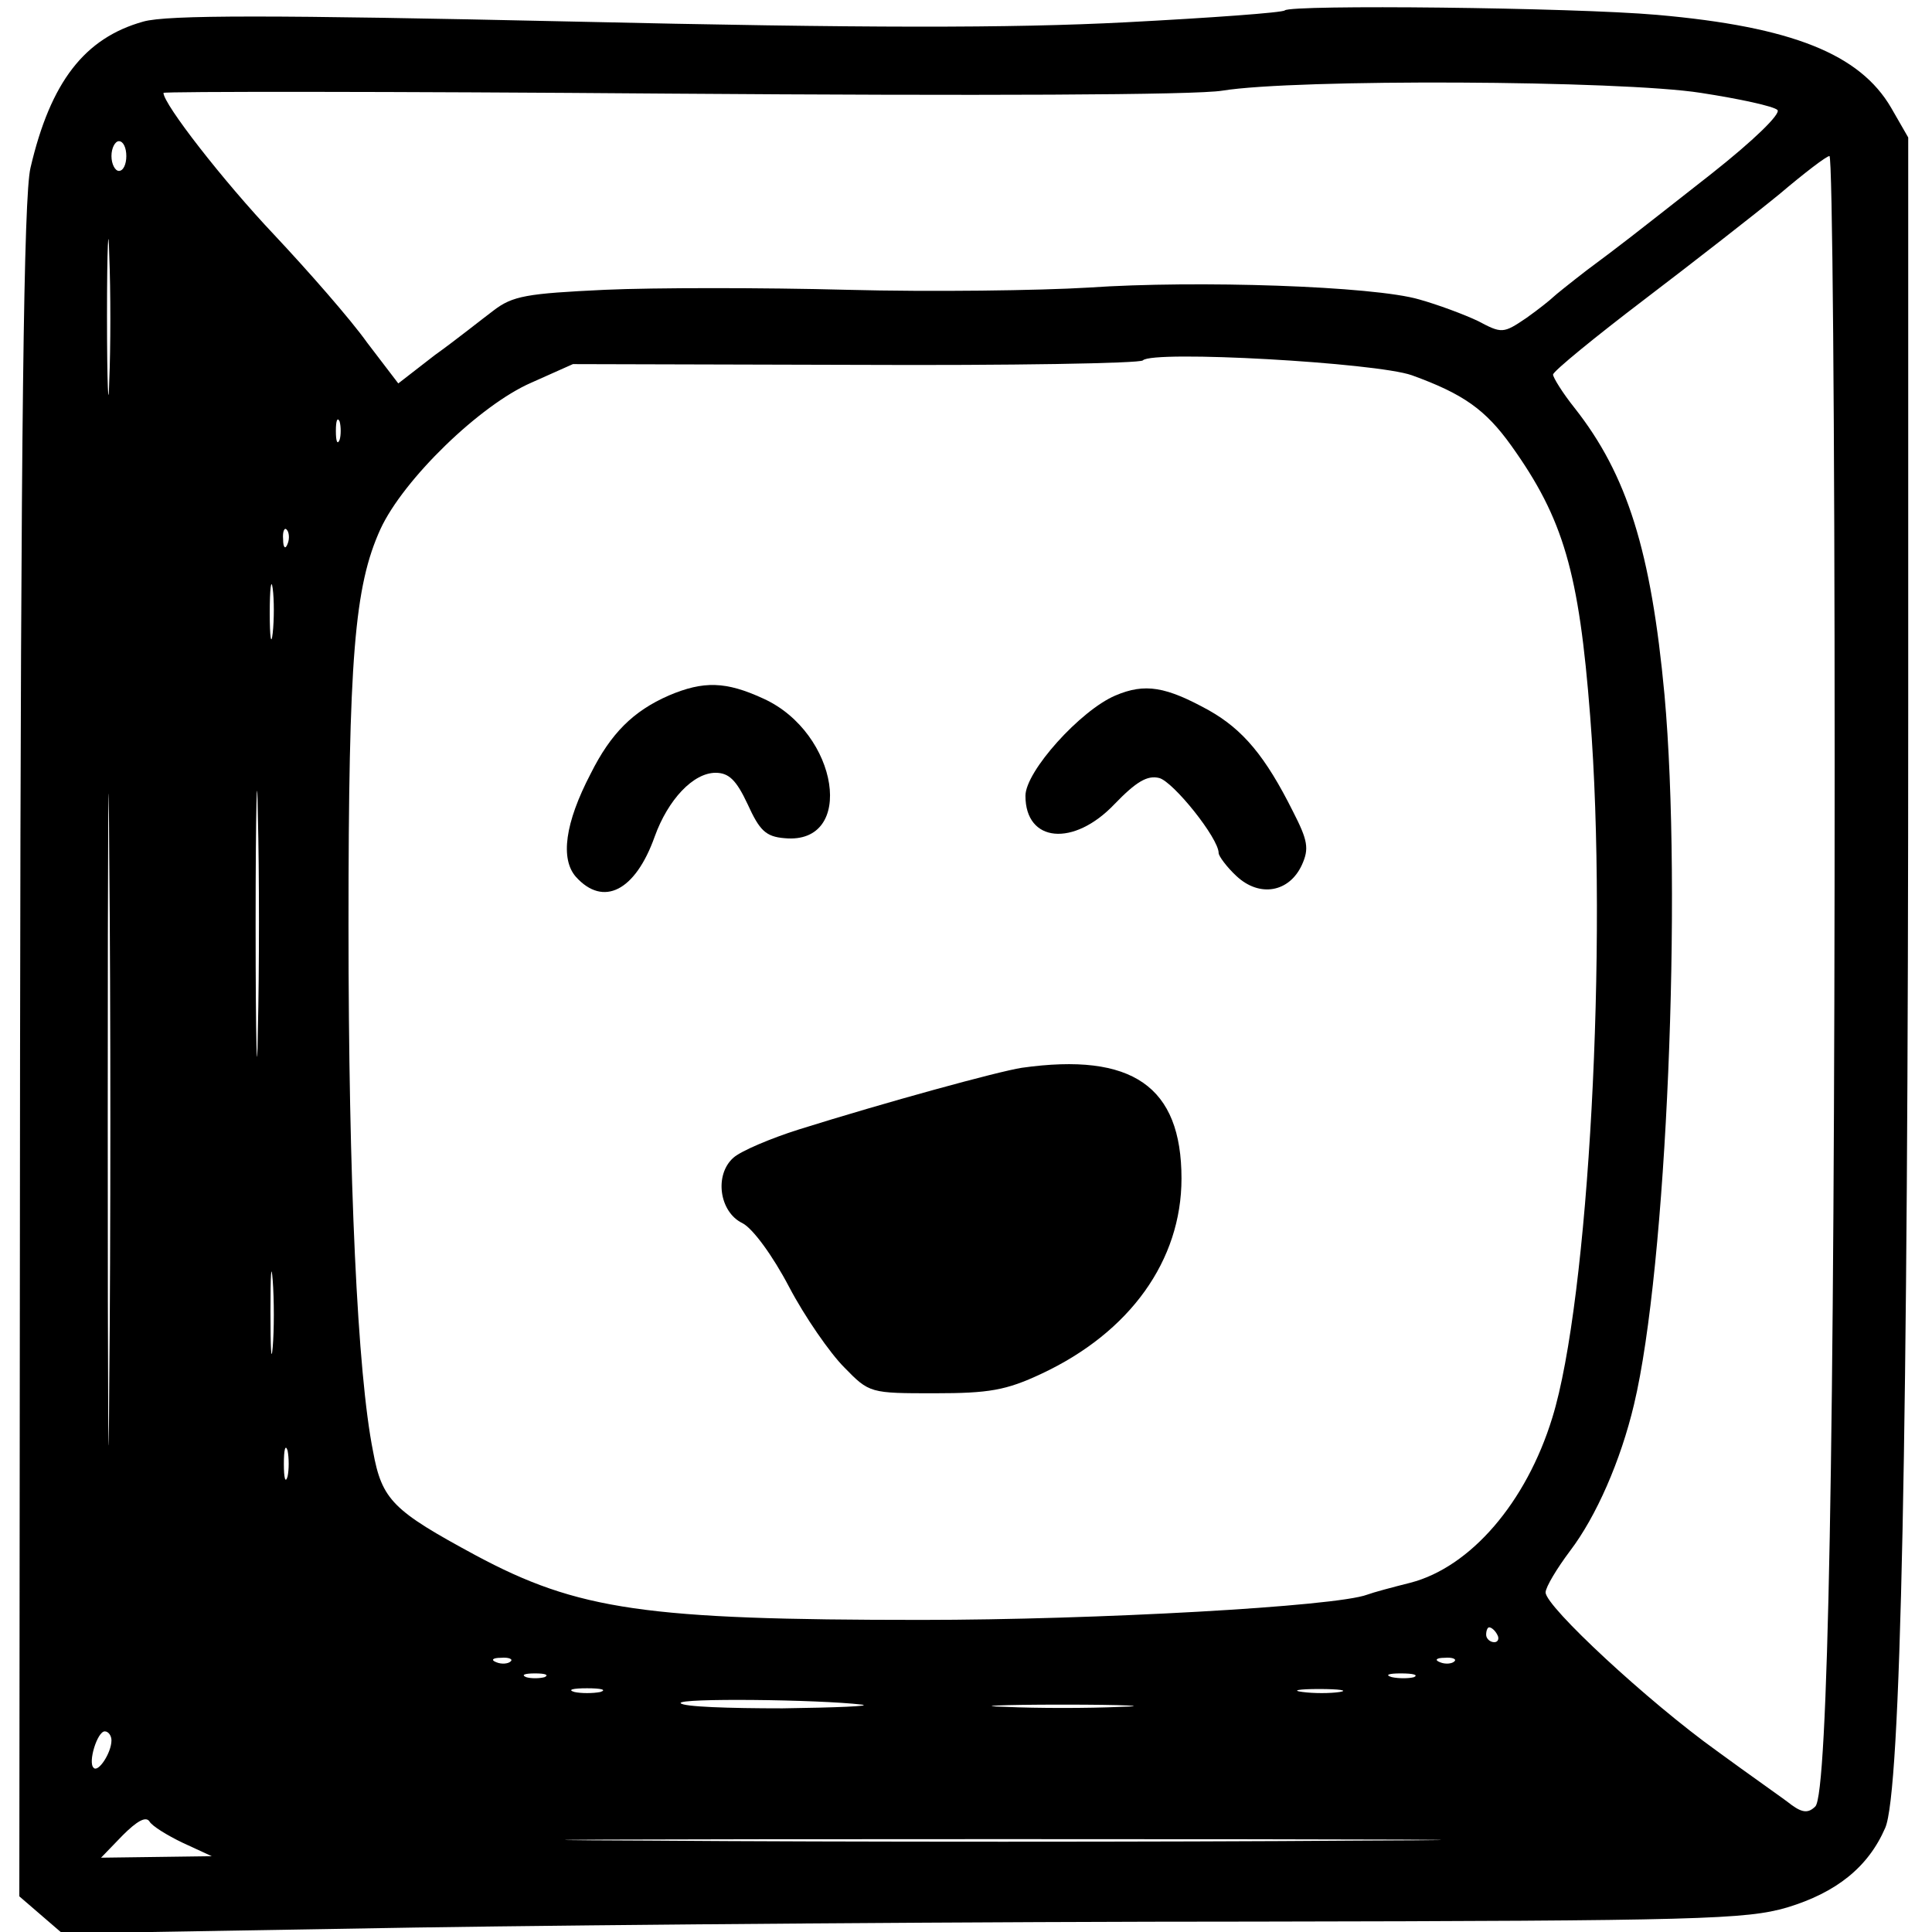
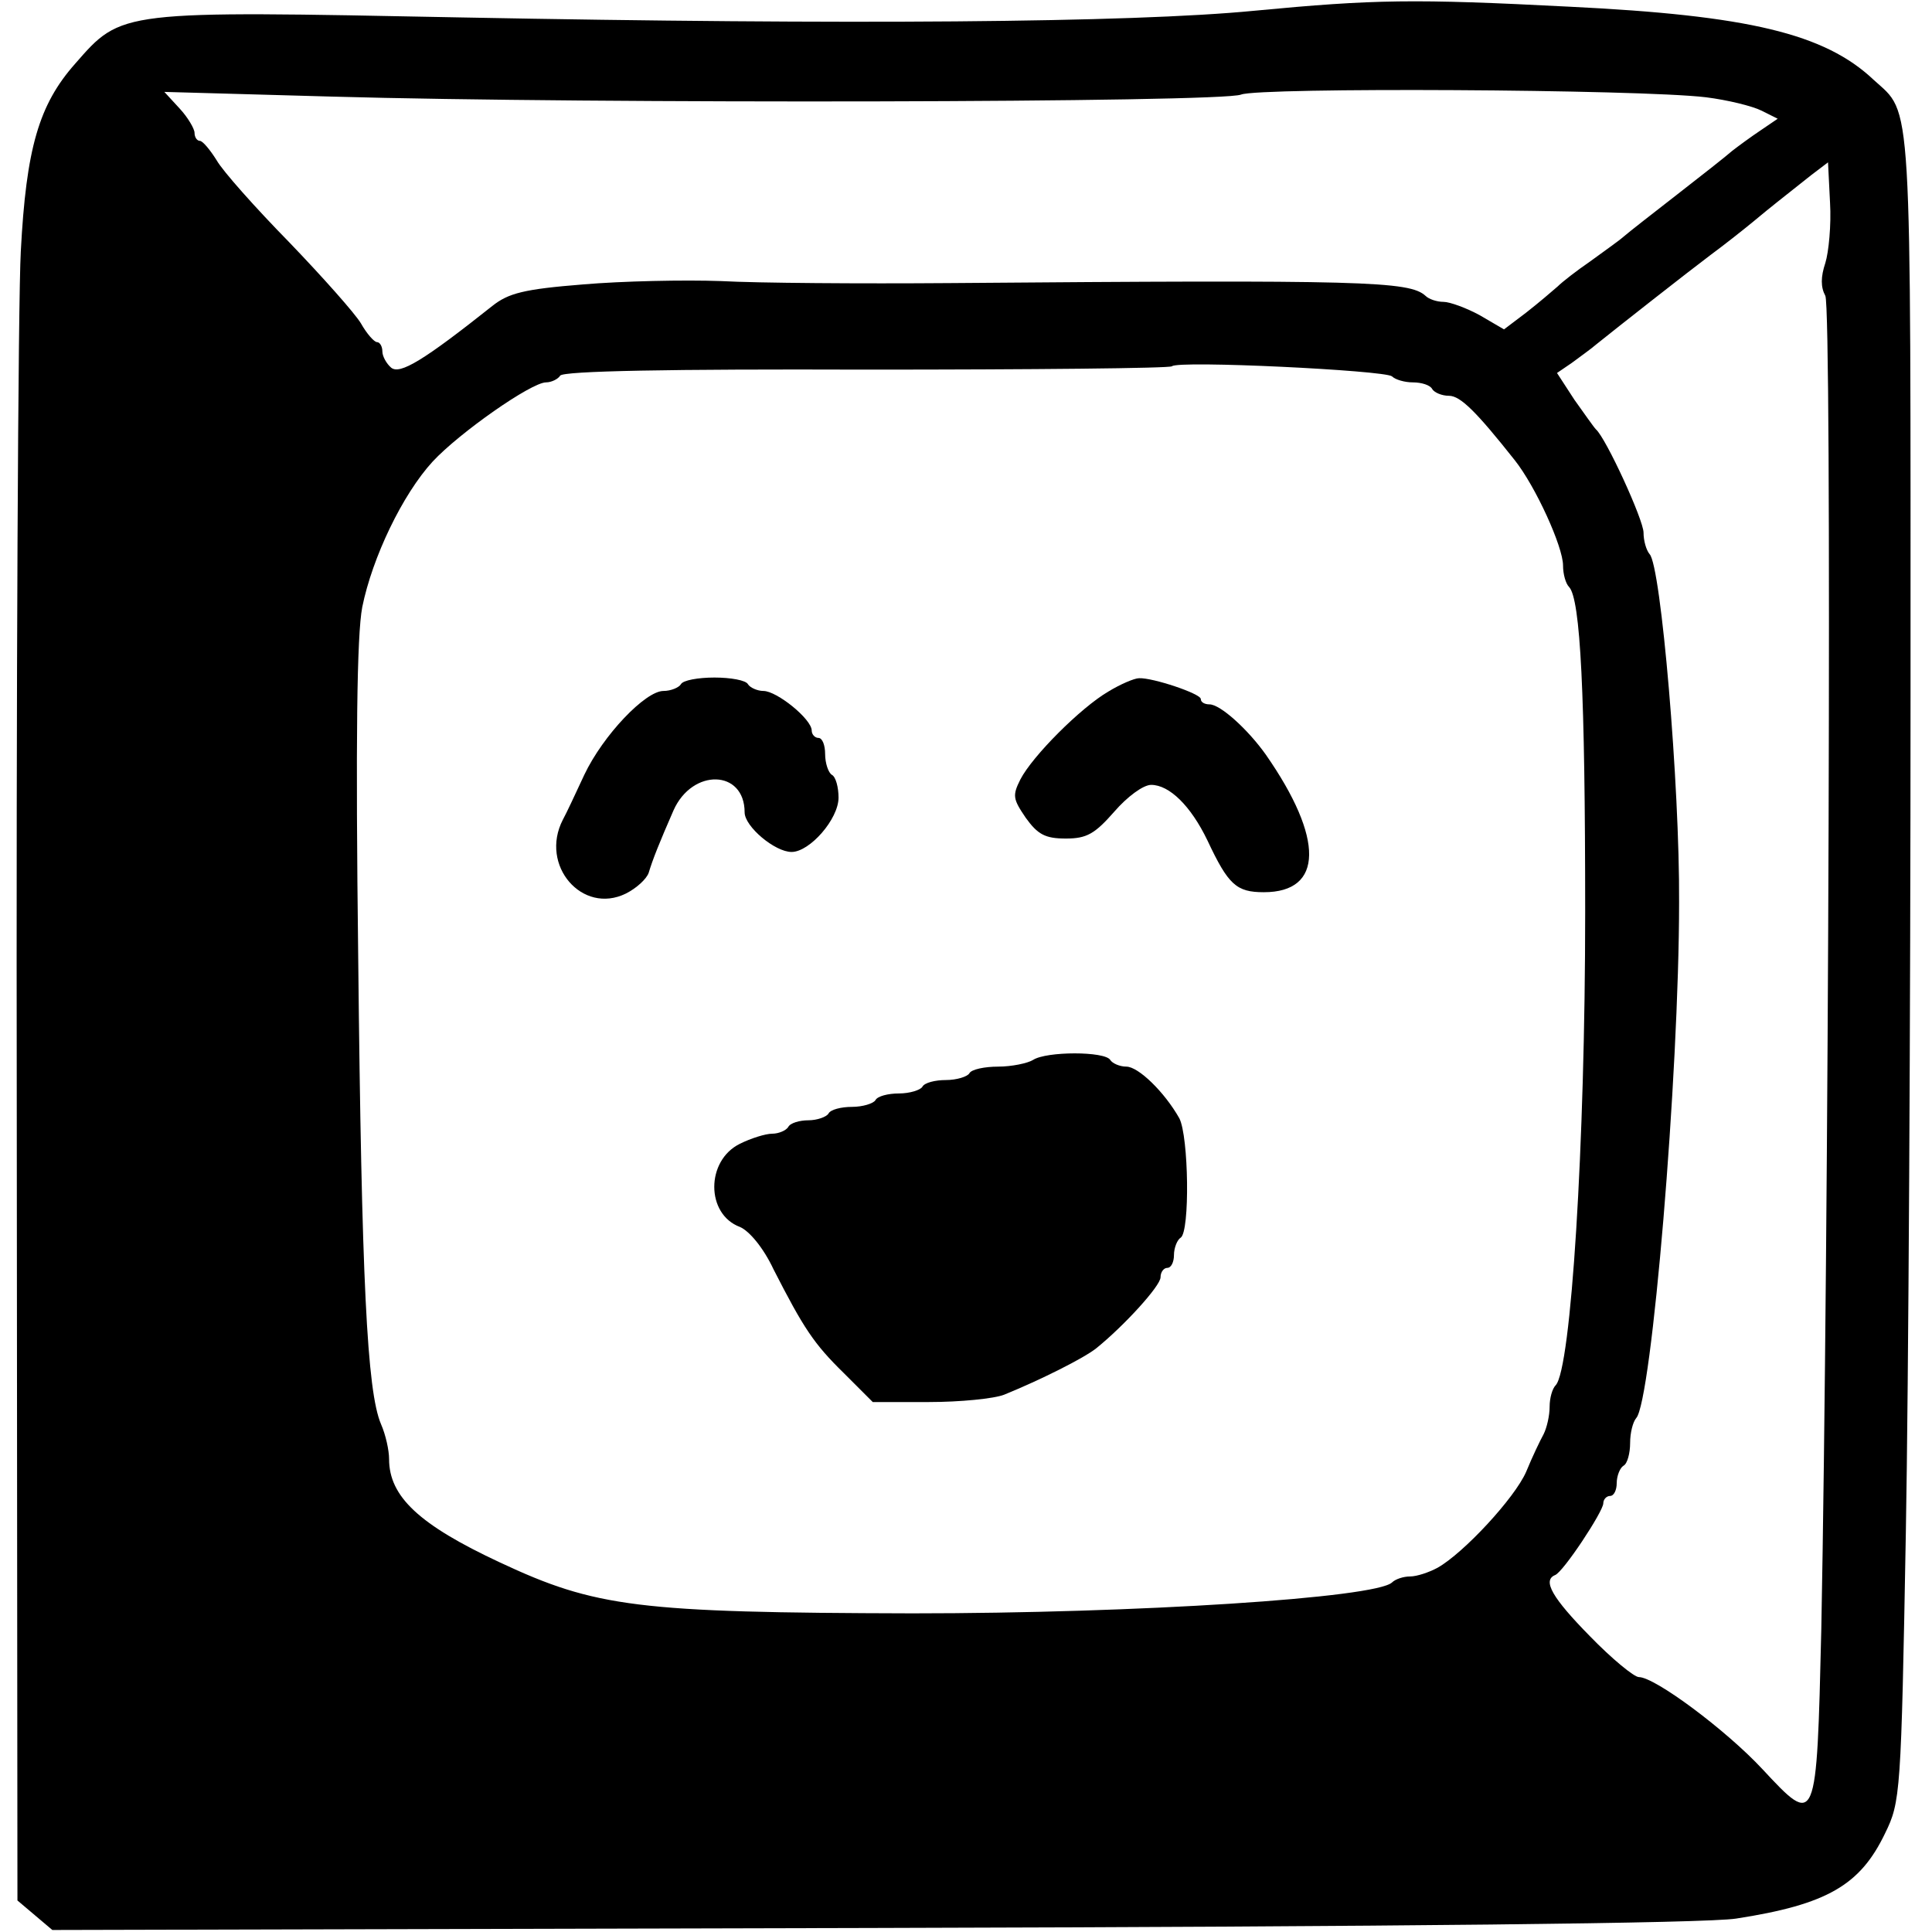
- <svg xmlns="http://www.w3.org/2000/svg" version="1.0" width="260pt" height="260pt" viewBox="0 0 260 260" preserveAspectRatio="xMidYMid meet">
-   <g transform="translate(0,260) scale(0.1,-0.1)" fill="#000000" stroke="none">
-     <path d="M1729 2586 c-3 -3 -99 -10 -214 -16 -155 -8 -350 -8 -745 1 -404 9 -545 9 -577 0 -79 -22 -125 -81 -152 -197 -9 -38 -13 -344 -14 -1189 l-1 -1137 29 -25 29 -25 475 8 c262 4 771 8 1131 8 599 1 660 3 715 19 66 20 109 54 132 107 21 47 31 518 31 1515 l0 760 -23 40 c-42 72 -133 109 -315 125 -114 10 -493 14 -501 6z m560 -111 c52 -8 98 -18 103 -23 5 -5 -32 -41 -89 -86 -116 -91 -117 -92 -168 -130 -22 -17 -42 -33 -45 -36 -3 -3 -19 -16 -36 -28 -31 -21 -33 -21 -65 -4 -19 9 -54 22 -79 29 -61 18 -299 26 -445 16 -66 -4 -212 -6 -325 -3 -113 3 -259 3 -326 0 -105 -5 -124 -8 -150 -28 -16 -12 -51 -40 -79 -60 l-49 -38 -42 55 c-22 31 -79 96 -125 145 -69 73 -149 176 -149 191 0 2 307 2 682 -1 414 -3 707 -2 743 4 98 16 536 14 644 -3z m-2119 -85 c0 -11 -4 -20 -10 -20 -5 0 -10 9 -10 20 0 11 5 20 10 20 6 0 10 -9 10 -20z m2299 -812 c0 -930 -9 -1392 -26 -1409 -9 -9 -17 -9 -32 2 -10 8 -56 40 -101 73 -92 66 -230 194 -230 213 0 7 15 32 33 56 35 46 68 121 86 197 44 184 65 689 41 955 -18 193 -50 296 -121 386 -16 20 -29 41 -29 45 1 5 56 50 123 101 67 51 149 115 182 142 33 28 63 51 67 51 4 0 7 -366 7 -812z m-2322 509 c-1 -45 -3 -5 -3 88 0 94 2 130 3 82 2 -48 2 -125 0 -170z m1753 8 c69 -25 99 -46 134 -95 70 -98 91 -170 106 -364 24 -306 -2 -786 -51 -944 -35 -114 -110 -201 -191 -222 -24 -6 -50 -13 -58 -16 -42 -16 -366 -34 -600 -34 -371 0 -462 13 -600 87 -111 60 -126 74 -138 140 -21 105 -33 363 -33 708 0 361 8 456 43 533 31 67 134 167 203 197 l56 25 380 -1 c209 -1 383 2 387 6 13 14 314 -3 362 -20z m-1443 -87 c-3 -7 -5 -2 -5 12 0 14 2 19 5 13 2 -7 2 -19 0 -25z m-70 -140 c-3 -8 -6 -5 -6 6 -1 11 2 17 5 13 3 -3 4 -12 1 -19z m-20 -120 c-2 -18 -4 -6 -4 27 0 33 2 48 4 33 2 -15 2 -42 0 -60z m-220 -1011 c-1 -194 -2 -32 -2 358 0 391 1 549 2 352 2 -197 2 -517 0 -710z m200 476 c-1 -81 -3 -17 -3 142 0 160 2 226 3 148 2 -78 2 -208 0 -290z m20 -426 c-2 -23 -3 -1 -3 48 0 50 1 68 3 42 2 -26 2 -67 0 -90z m20 -174 c-3 -10 -5 -2 -5 17 0 19 2 27 5 18 2 -10 2 -26 0 -35z m1628 -213 c3 -5 1 -10 -4 -10 -6 0 -11 5 -11 10 0 6 2 10 4 10 3 0 8 -4 11 -10z m-1328 -36 c-3 -3 -12 -4 -19 -1 -8 3 -5 6 6 6 11 1 17 -2 13 -5z m1270 0 c-3 -3 -12 -4 -19 -1 -8 3 -5 6 6 6 11 1 17 -2 13 -5z m-1224 -21 c-7 -2 -19 -2 -25 0 -7 3 -2 5 12 5 14 0 19 -2 13 -5z m1170 0 c-7 -2 -21 -2 -30 0 -10 3 -4 5 12 5 17 0 24 -2 18 -5z m-1095 -20 c-10 -2 -26 -2 -35 0 -10 3 -2 5 17 5 19 0 27 -2 18 -5z m995 0 c-13 -2 -35 -2 -50 0 -16 2 -5 4 22 4 28 0 40 -2 28 -4z m-643 -17 c14 -2 -34 -4 -107 -5 -72 0 -134 2 -137 7 -4 7 185 5 244 -2z m348 -3 c-43 -2 -113 -2 -155 0 -43 1 -8 3 77 3 85 0 120 -2 78 -3z m-1358 -45 c0 -17 -18 -44 -24 -37 -8 7 5 49 15 49 5 0 9 -6 9 -12z m96 -138 l39 -18 -74 -1 -75 -1 29 30 c19 19 31 26 36 19 3 -6 24 -19 45 -29z m1581 3 c-262 -2 -692 -2 -955 0 -262 1 -47 2 478 2 525 0 740 -1 477 -2z" />
-     <path d="M900 1664 c-48 -21 -78 -51 -105 -105 -35 -67 -41 -115 -20 -139 37 -41 80 -19 106 54 18 50 52 86 82 86 18 0 28 -10 43 -42 16 -35 24 -44 50 -46 96 -9 73 142 -29 188 -50 23 -80 24 -127 4z" />
-     <path d="M1501 1664 c-47 -20 -121 -102 -121 -135 0 -63 65 -69 120 -11 29 30 44 39 60 35 19 -5 80 -81 80 -101 0 -4 11 -19 24 -31 31 -29 71 -22 88 15 10 22 8 33 -12 72 -37 74 -67 110 -113 136 -58 32 -86 37 -126 20z" />
-     <path d="M1375 1163 c-32 -5 -182 -46 -300 -83 -38 -12 -78 -29 -88 -38 -26 -23 -19 -73 12 -88 14 -7 41 -44 63 -86 21 -40 55 -89 74 -108 34 -35 35 -35 122 -35 73 0 96 4 143 26 120 56 189 153 189 263 0 124 -66 170 -215 149z" />
+ <svg xmlns="http://www.w3.org/2000/svg" version="1.0" width="288pt" height="288pt" viewBox="0 0 288 288" preserveAspectRatio="xMidYMid meet">
+   <g transform="translate(0,288) scale(0.1,-0.1)" fill="#000000" stroke="none">
+     <path d="M1870 2864 c-184 -18 -610 -21 -1182 -10 -511 10 -506 11 -576 -69 -54 -61 -73 -126 -81 -280 -4 -71 -7 -654 -6 -1294 l1 -1164 26 -22 26 -22 1221 3 c787 2 1245 7 1289 14 136 21 185 50 222 127 23 47 24 58 31 448 4 220 7 780 7 1245 0 913 3 868 -55 921 -73 69 -187 96 -453 109 -233 12 -291 11 -470 -6z m673 -129 c32 -4 69 -13 83 -20 l24 -12 -25 -17 c-15 -10 -34 -24 -43 -31 -9 -8 -46 -37 -82 -65 -36 -28 -72 -56 -80 -63 -8 -7 -31 -23 -50 -37 -19 -13 -41 -30 -48 -37 -8 -7 -29 -25 -47 -39 l-33 -25 -36 21 c-20 11 -45 20 -54 20 -10 0 -22 4 -27 9 -24 22 -92 24 -710 19 -132 -1 -285 0 -340 3 -55 2 -148 0 -206 -5 -88 -7 -111 -13 -135 -32 -102 -81 -138 -103 -151 -92 -7 6 -13 17 -13 24 0 8 -4 14 -8 14 -4 0 -15 12 -24 28 -9 15 -57 69 -107 121 -50 51 -99 106 -108 122 -10 16 -21 29 -25 29 -4 0 -8 5 -8 12 0 6 -10 23 -22 36 l-23 25 250 -7 c386 -11 1326 -9 1355 3 27 11 593 8 693 -4z m178 -247 c-7 -21 -7 -36 0 -49 10 -19 5 -1415 -6 -1987 -7 -296 -7 -296 -88 -209 -54 58 -160 137 -184 137 -7 0 -40 27 -73 61 -56 57 -71 83 -52 91 12 4 72 95 72 107 0 6 5 11 10 11 6 0 10 9 10 19 0 11 5 23 10 26 6 3 10 19 10 34 0 15 4 31 9 37 23 24 64 511 64 769 1 174 -27 502 -44 519 -5 6 -9 20 -9 32 0 19 -56 141 -71 154 -3 3 -17 23 -32 44 l-26 40 22 15 c12 9 29 21 37 28 31 25 138 109 170 133 19 14 47 36 64 50 30 25 37 30 86 69 l25 19 3 -60 c2 -33 -2 -74 -7 -90z m-646 -169 c5 -5 19 -9 31 -9 13 0 26 -4 29 -10 3 -5 14 -10 25 -10 17 0 41 -24 98 -96 31 -39 72 -129 72 -157 0 -13 4 -27 9 -32 17 -18 24 -159 24 -485 0 -346 -21 -681 -44 -705 -5 -5 -9 -19 -9 -32 0 -13 -4 -31 -9 -41 -5 -9 -17 -34 -26 -56 -17 -39 -93 -121 -132 -143 -13 -7 -31 -13 -41 -13 -10 0 -22 -4 -27 -9 -25 -23 -379 -46 -715 -46 -410 1 -472 9 -615 76 -120 56 -165 98 -165 154 0 13 -5 36 -12 52 -21 49 -29 216 -34 693 -4 329 -2 483 6 525 15 74 60 168 105 217 40 43 147 118 169 118 8 0 18 5 21 10 4 7 164 10 456 9 248 0 453 2 456 5 9 9 317 -6 328 -15z" />
+     <path d="M1015 1860 c-3 -5 -15 -10 -26 -10 -27 0 -90 -66 -118 -125 -13 -28 -27 -58 -32 -67 -35 -68 29 -142 94 -110 16 8 31 22 34 31 6 20 16 45 37 93 28 63 106 61 106 -3 0 -21 45 -59 70 -59 27 0 70 49 70 81 0 15 -4 31 -10 34 -5 3 -10 17 -10 31 0 13 -4 24 -10 24 -5 0 -10 5 -10 11 0 17 -52 59 -72 59 -9 0 -20 5 -23 10 -3 6 -26 10 -50 10 -24 0 -47 -4 -50 -10z" />
+     <path d="M1652 1849 c-41 -24 -113 -96 -131 -131 -12 -24 -11 -29 8 -57 18 -25 29 -31 60 -31 31 0 43 7 72 40 19 22 43 40 55 40 27 0 59 -31 84 -83 31 -66 43 -77 84 -77 89 0 90 80 3 205 -27 38 -68 75 -84 75 -7 0 -13 3 -13 8 0 8 -72 32 -92 31 -7 0 -28 -9 -46 -20z" />
+     <path d="M1540 1300 c-8 -5 -32 -10 -52 -10 -20 0 -40 -4 -43 -10 -3 -5 -19 -10 -35 -10 -16 0 -32 -4 -35 -10 -3 -5 -19 -10 -35 -10 -16 0 -32 -4 -35 -10 -3 -5 -19 -10 -35 -10 -16 0 -32 -4 -35 -10 -3 -5 -17 -10 -30 -10 -13 0 -27 -4 -30 -10 -3 -5 -14 -10 -24 -10 -10 0 -32 -7 -48 -15 -51 -25 -51 -105 0 -124 14 -6 35 -31 50 -63 45 -88 60 -111 105 -155 l43 -43 84 0 c46 0 97 5 112 11 54 22 118 54 137 69 41 33 96 93 96 106 0 8 5 14 10 14 6 0 10 9 10 19 0 11 5 23 10 26 14 9 12 151 -2 178 -22 39 -61 77 -79 77 -10 0 -21 5 -24 10 -8 13 -95 13 -115 0z" />
  </g>
</svg>
